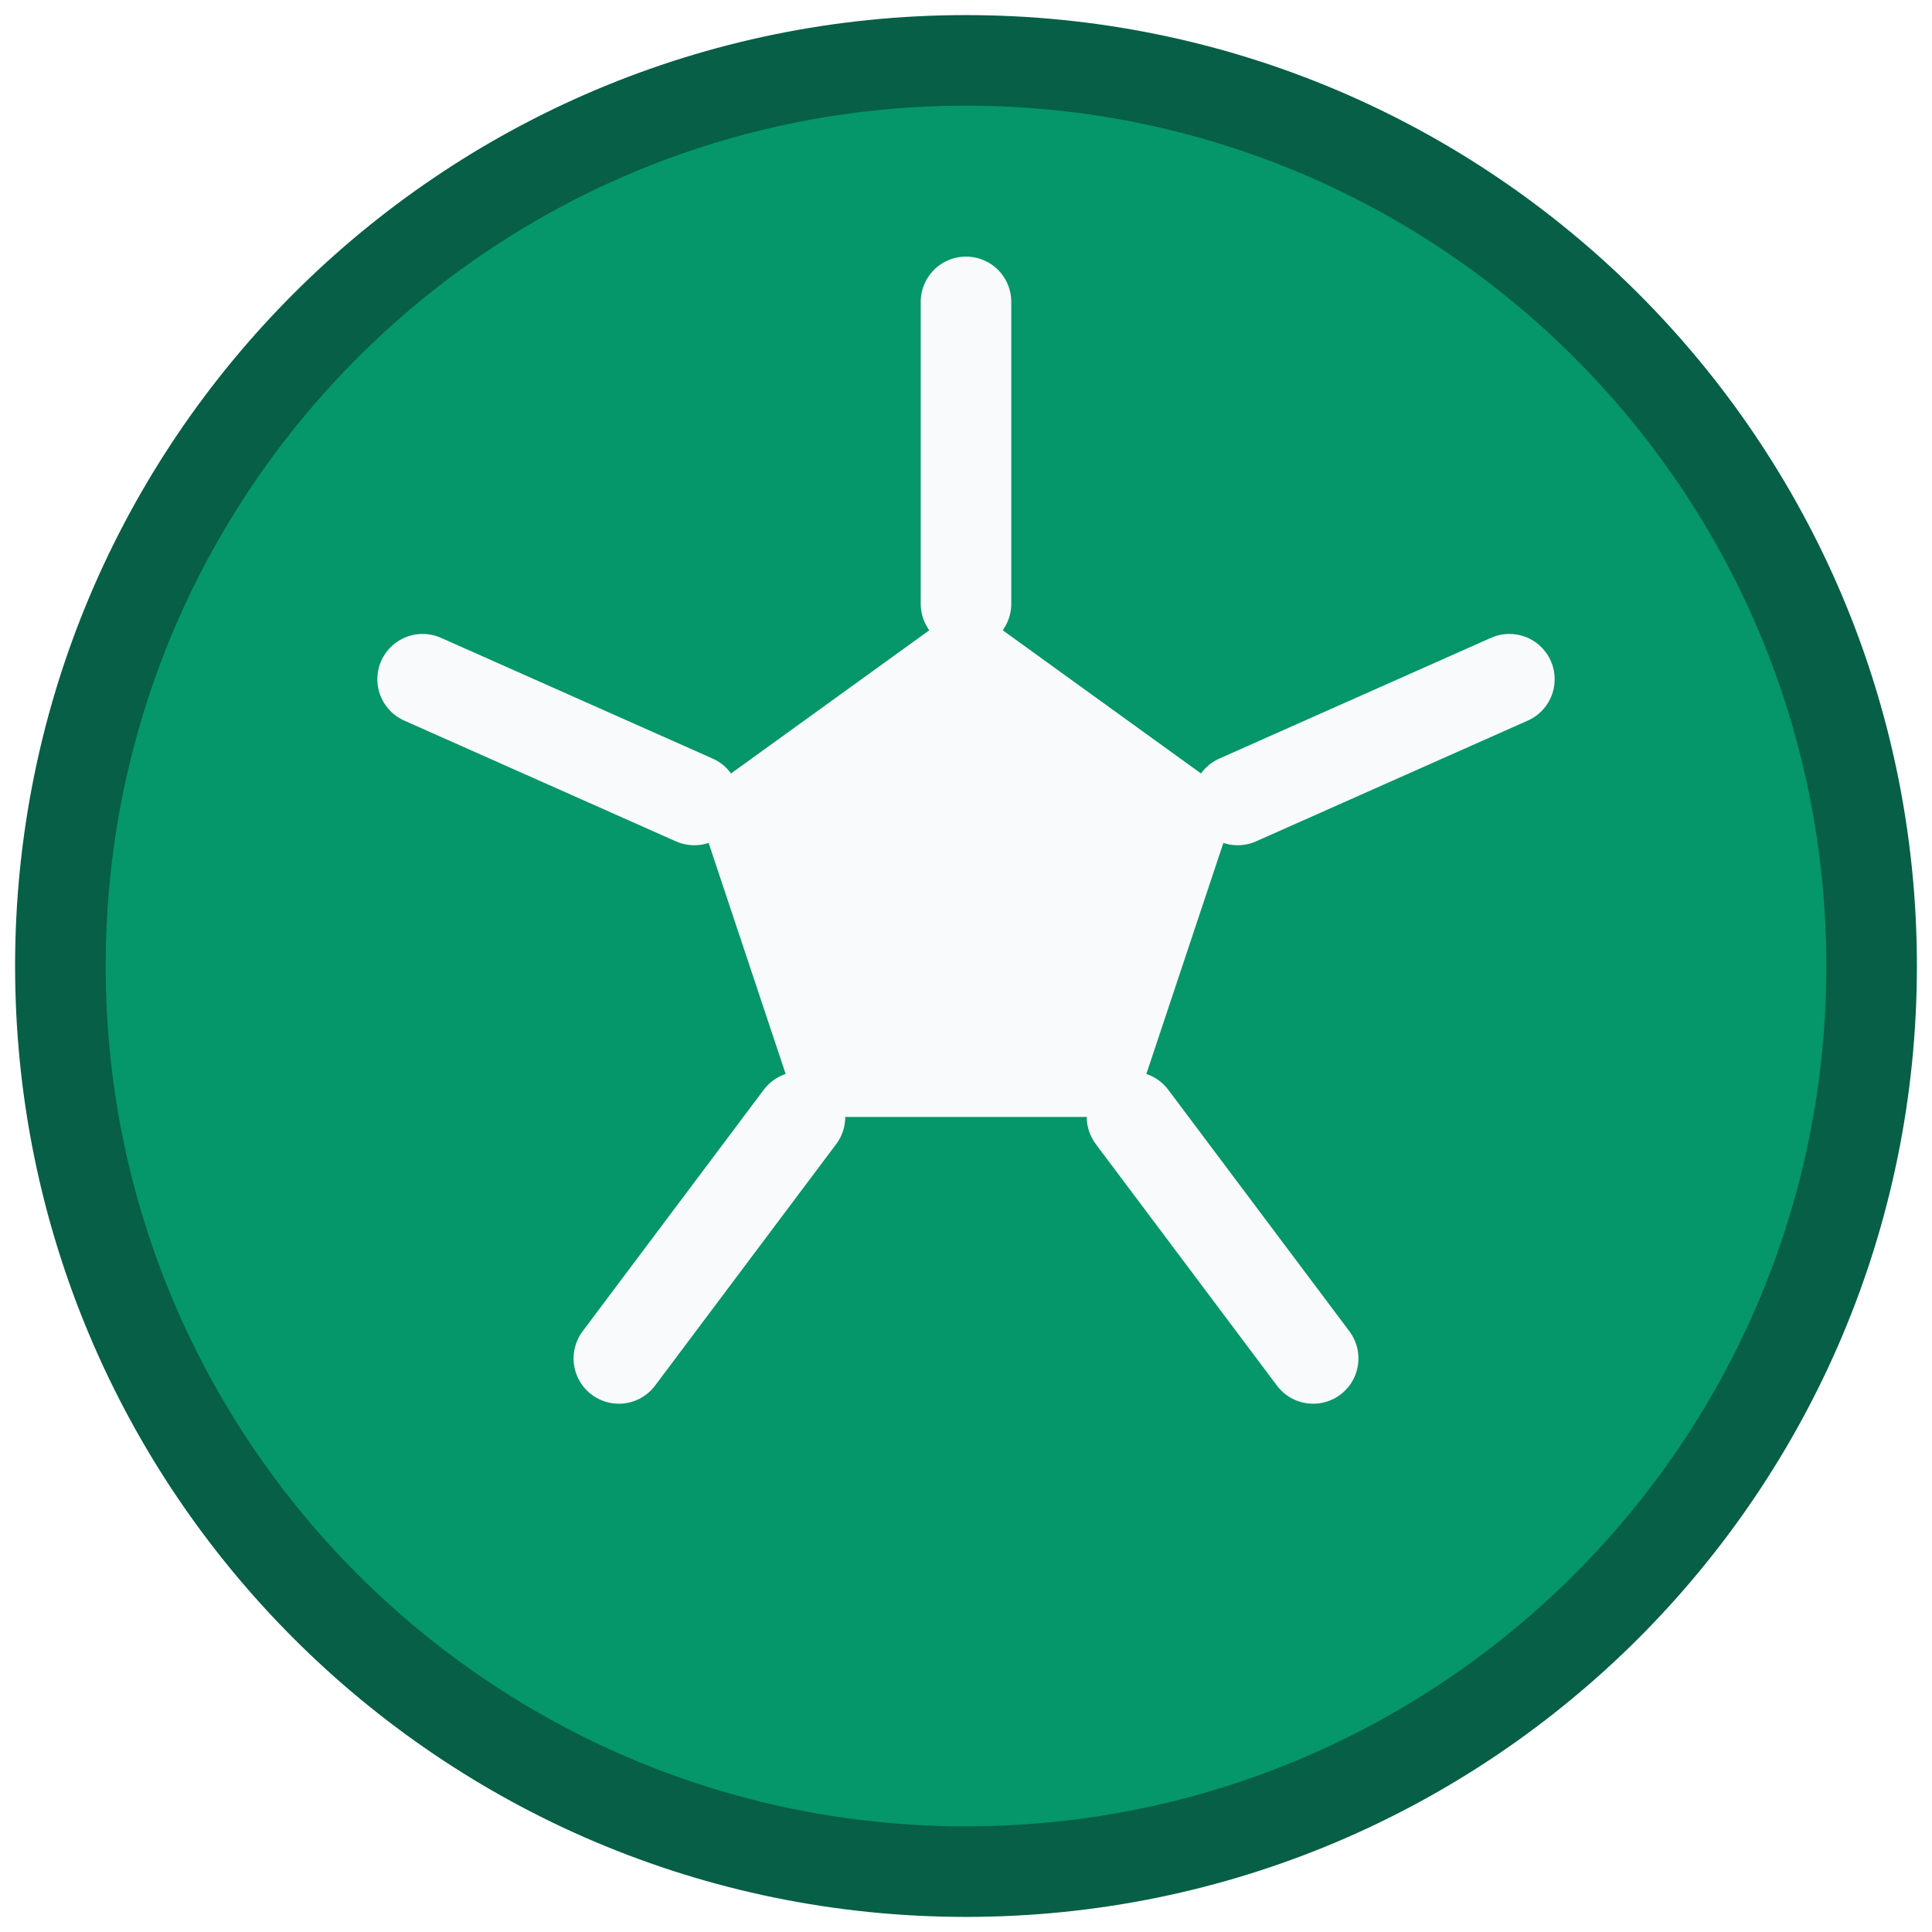
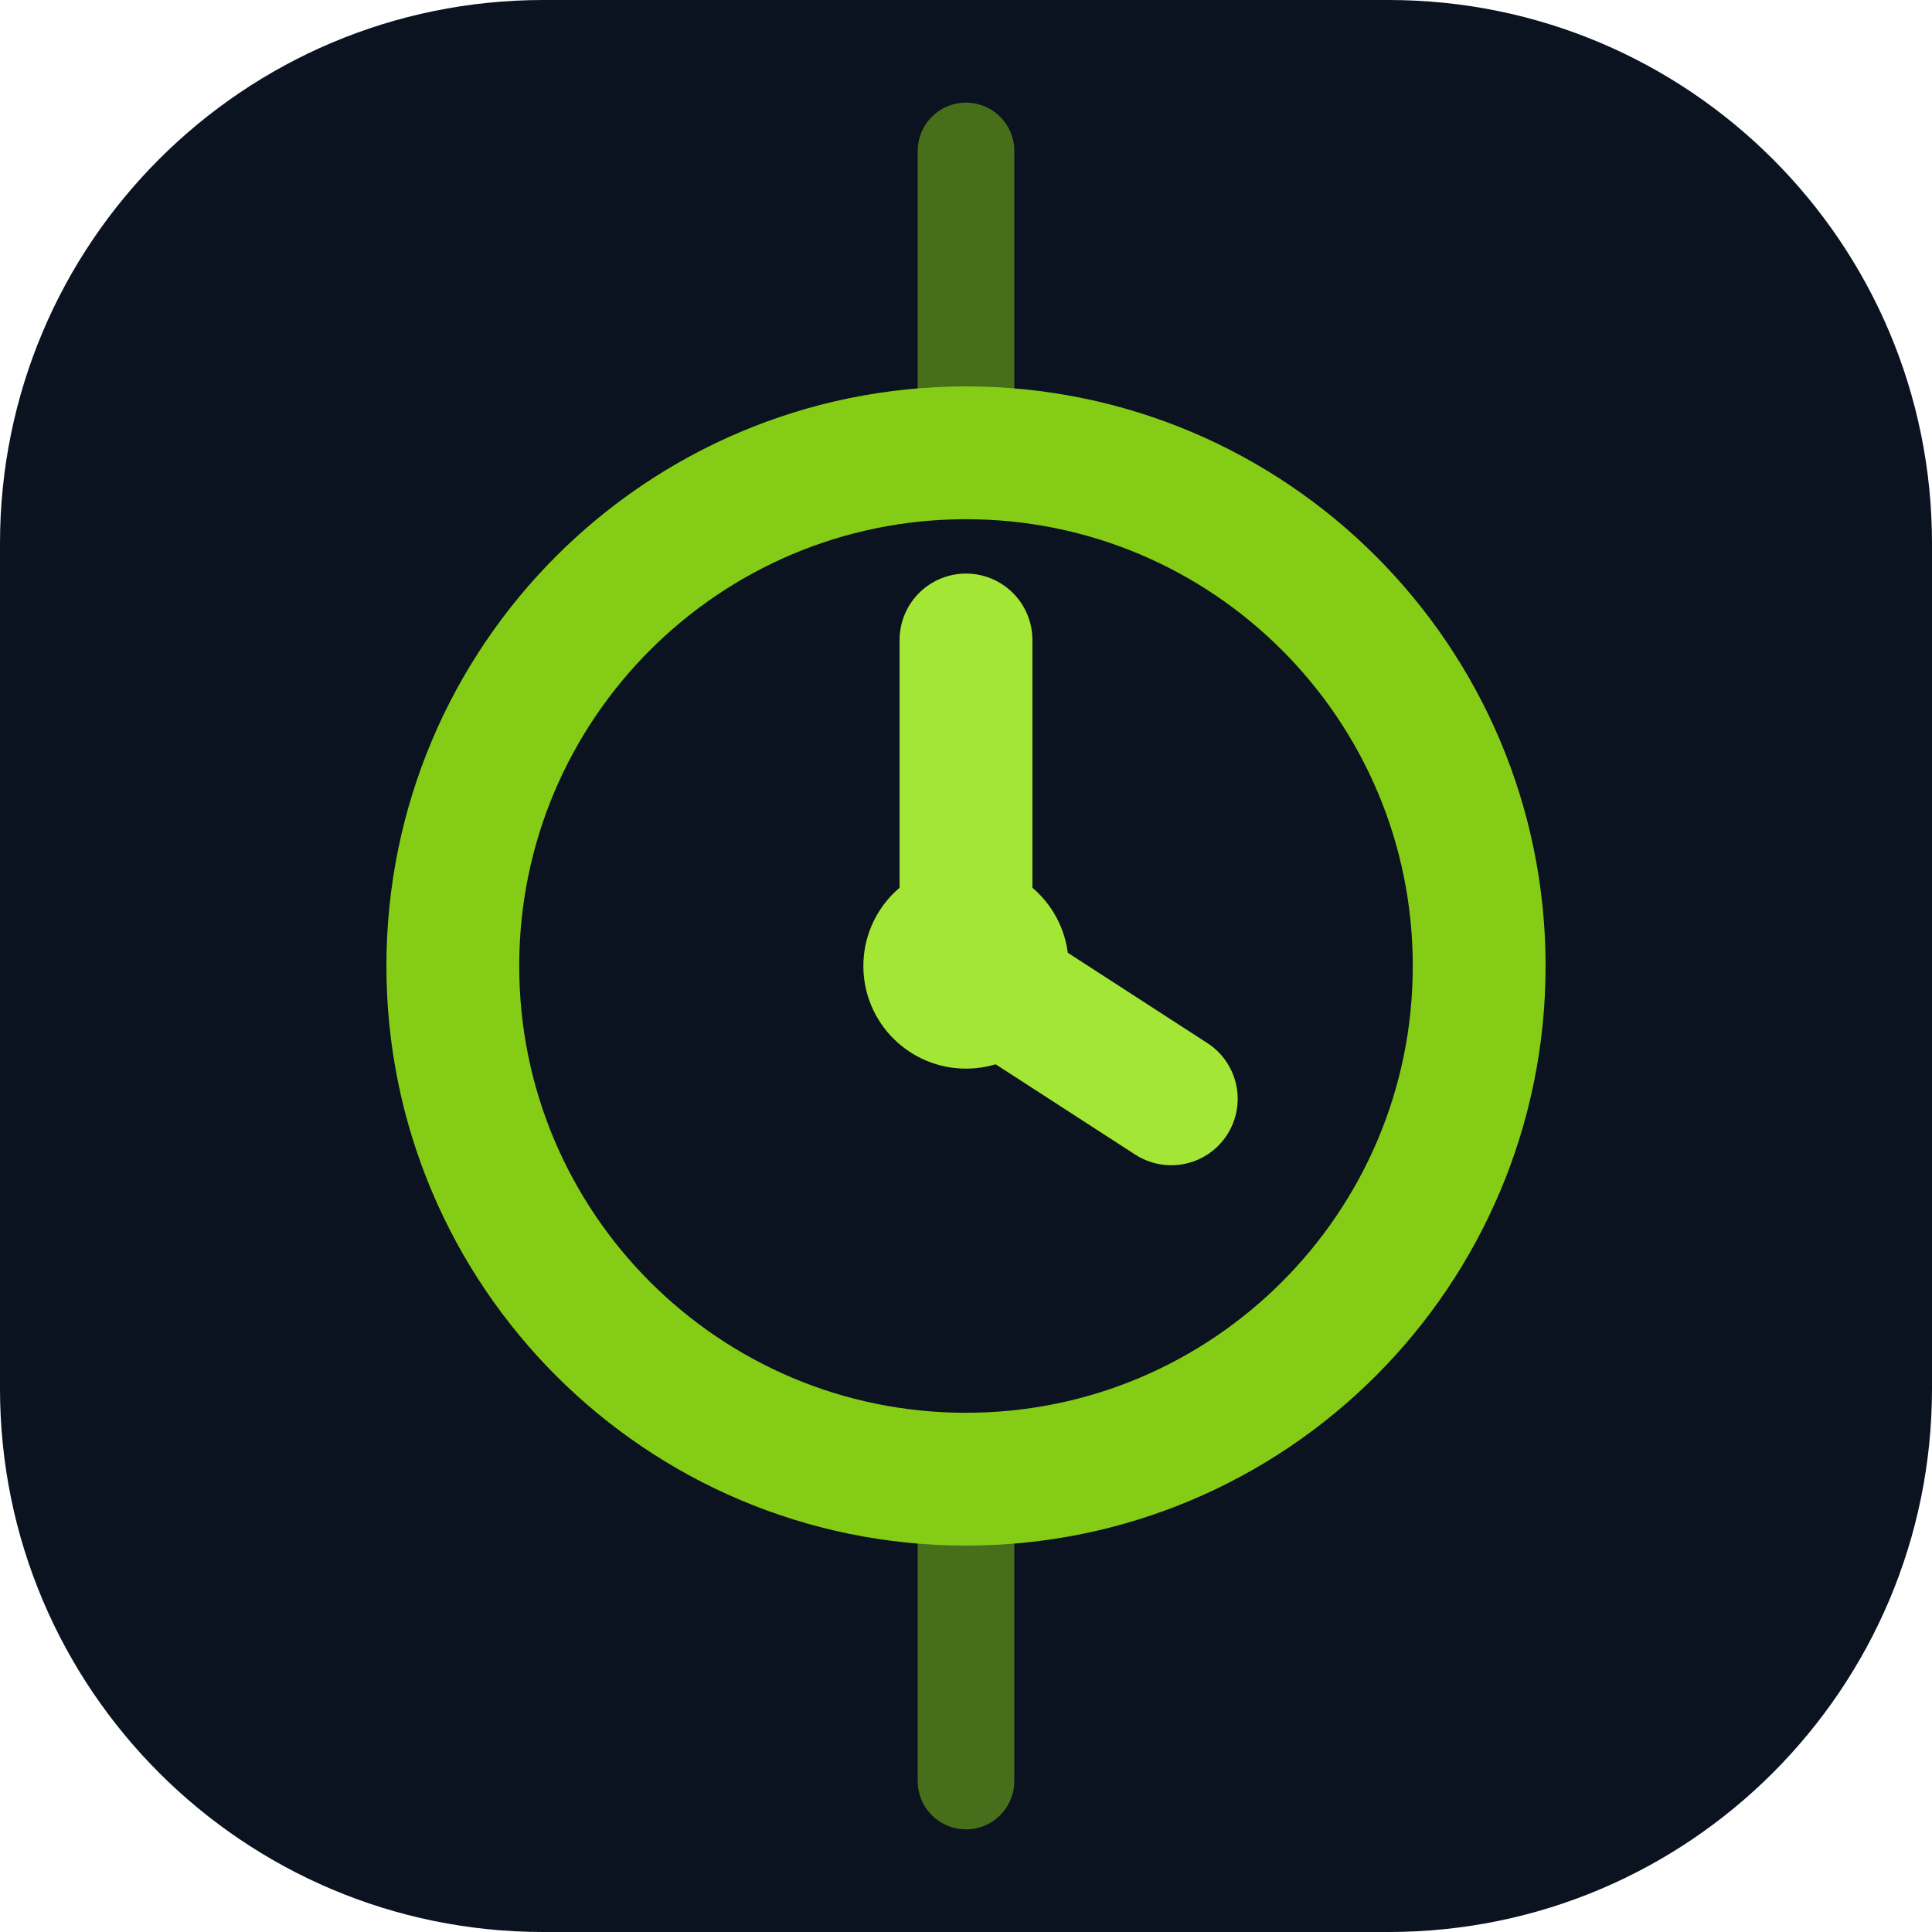
- <svg xmlns="http://www.w3.org/2000/svg" viewBox="0 0 64 64" role="img" aria-label="Goltime">
-   <circle cx="32" cy="32" r="30" fill="#059669" />
-   <circle cx="32" cy="32" r="30" fill="none" stroke="#065f46" stroke-width="3" />
-   <polygon points="32,20 41,26.5 37.5,37 26.5,37 23,26.5" fill="#f8fafc" />
-   <path d="M32 20V10M41 26.5l9-4M37.5 37l6 8M26.5 37l-6 8M23 26.5l-9-4" stroke="#f8fafc" stroke-width="3" stroke-linecap="round" fill="none" />
+ <svg xmlns="http://www.w3.org/2000/svg" viewBox="0 0 32 32" role="img" aria-label="Goltime">
+   <rect width="32" height="32" rx="9" fill="#0b1220" />
+   <path d="M16 2.5v5M16 24.5v5" stroke="#84cc16" stroke-width="1.6" stroke-linecap="round" opacity=".5" />
+   <circle cx="16" cy="16" r="8.5" fill="none" stroke="#84cc16" stroke-width="2.2" />
+   <path d="M16 16V10.6M16 16l3.4 2.2" stroke="#a3e635" stroke-width="2.2" stroke-linecap="round" />
+   <circle cx="16" cy="16" r="1.7" fill="#a3e635" />
</svg>
